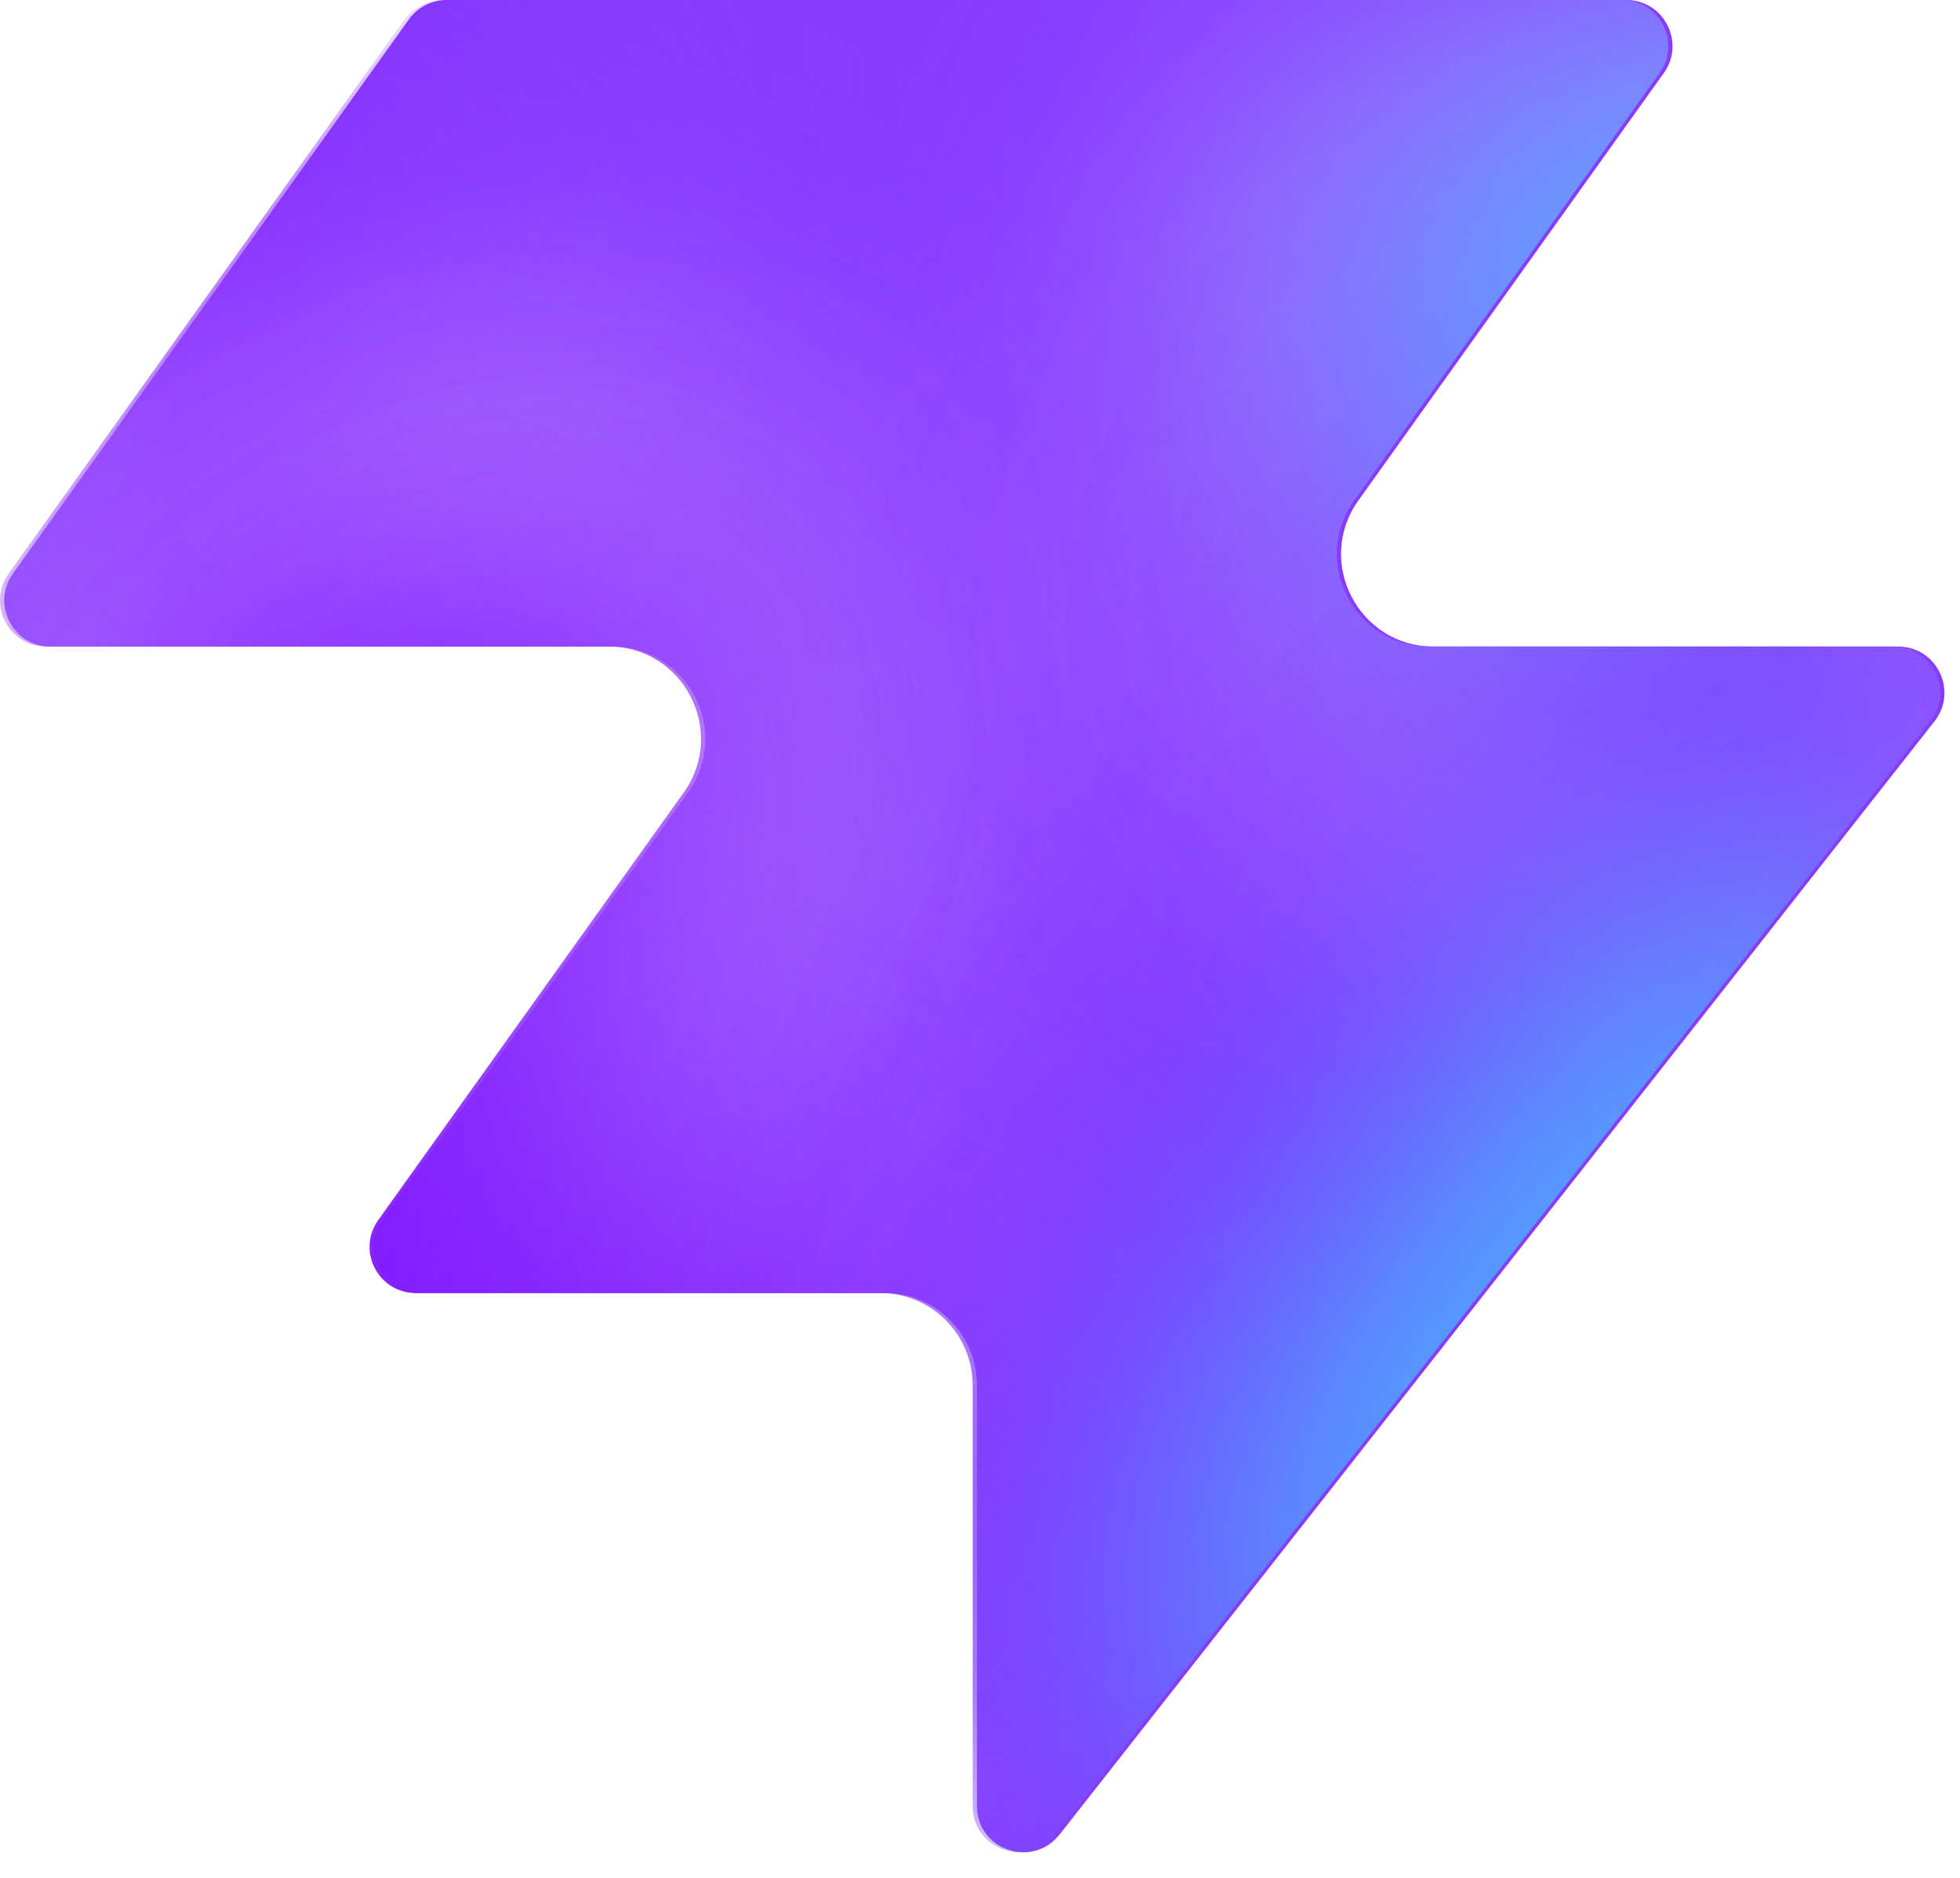
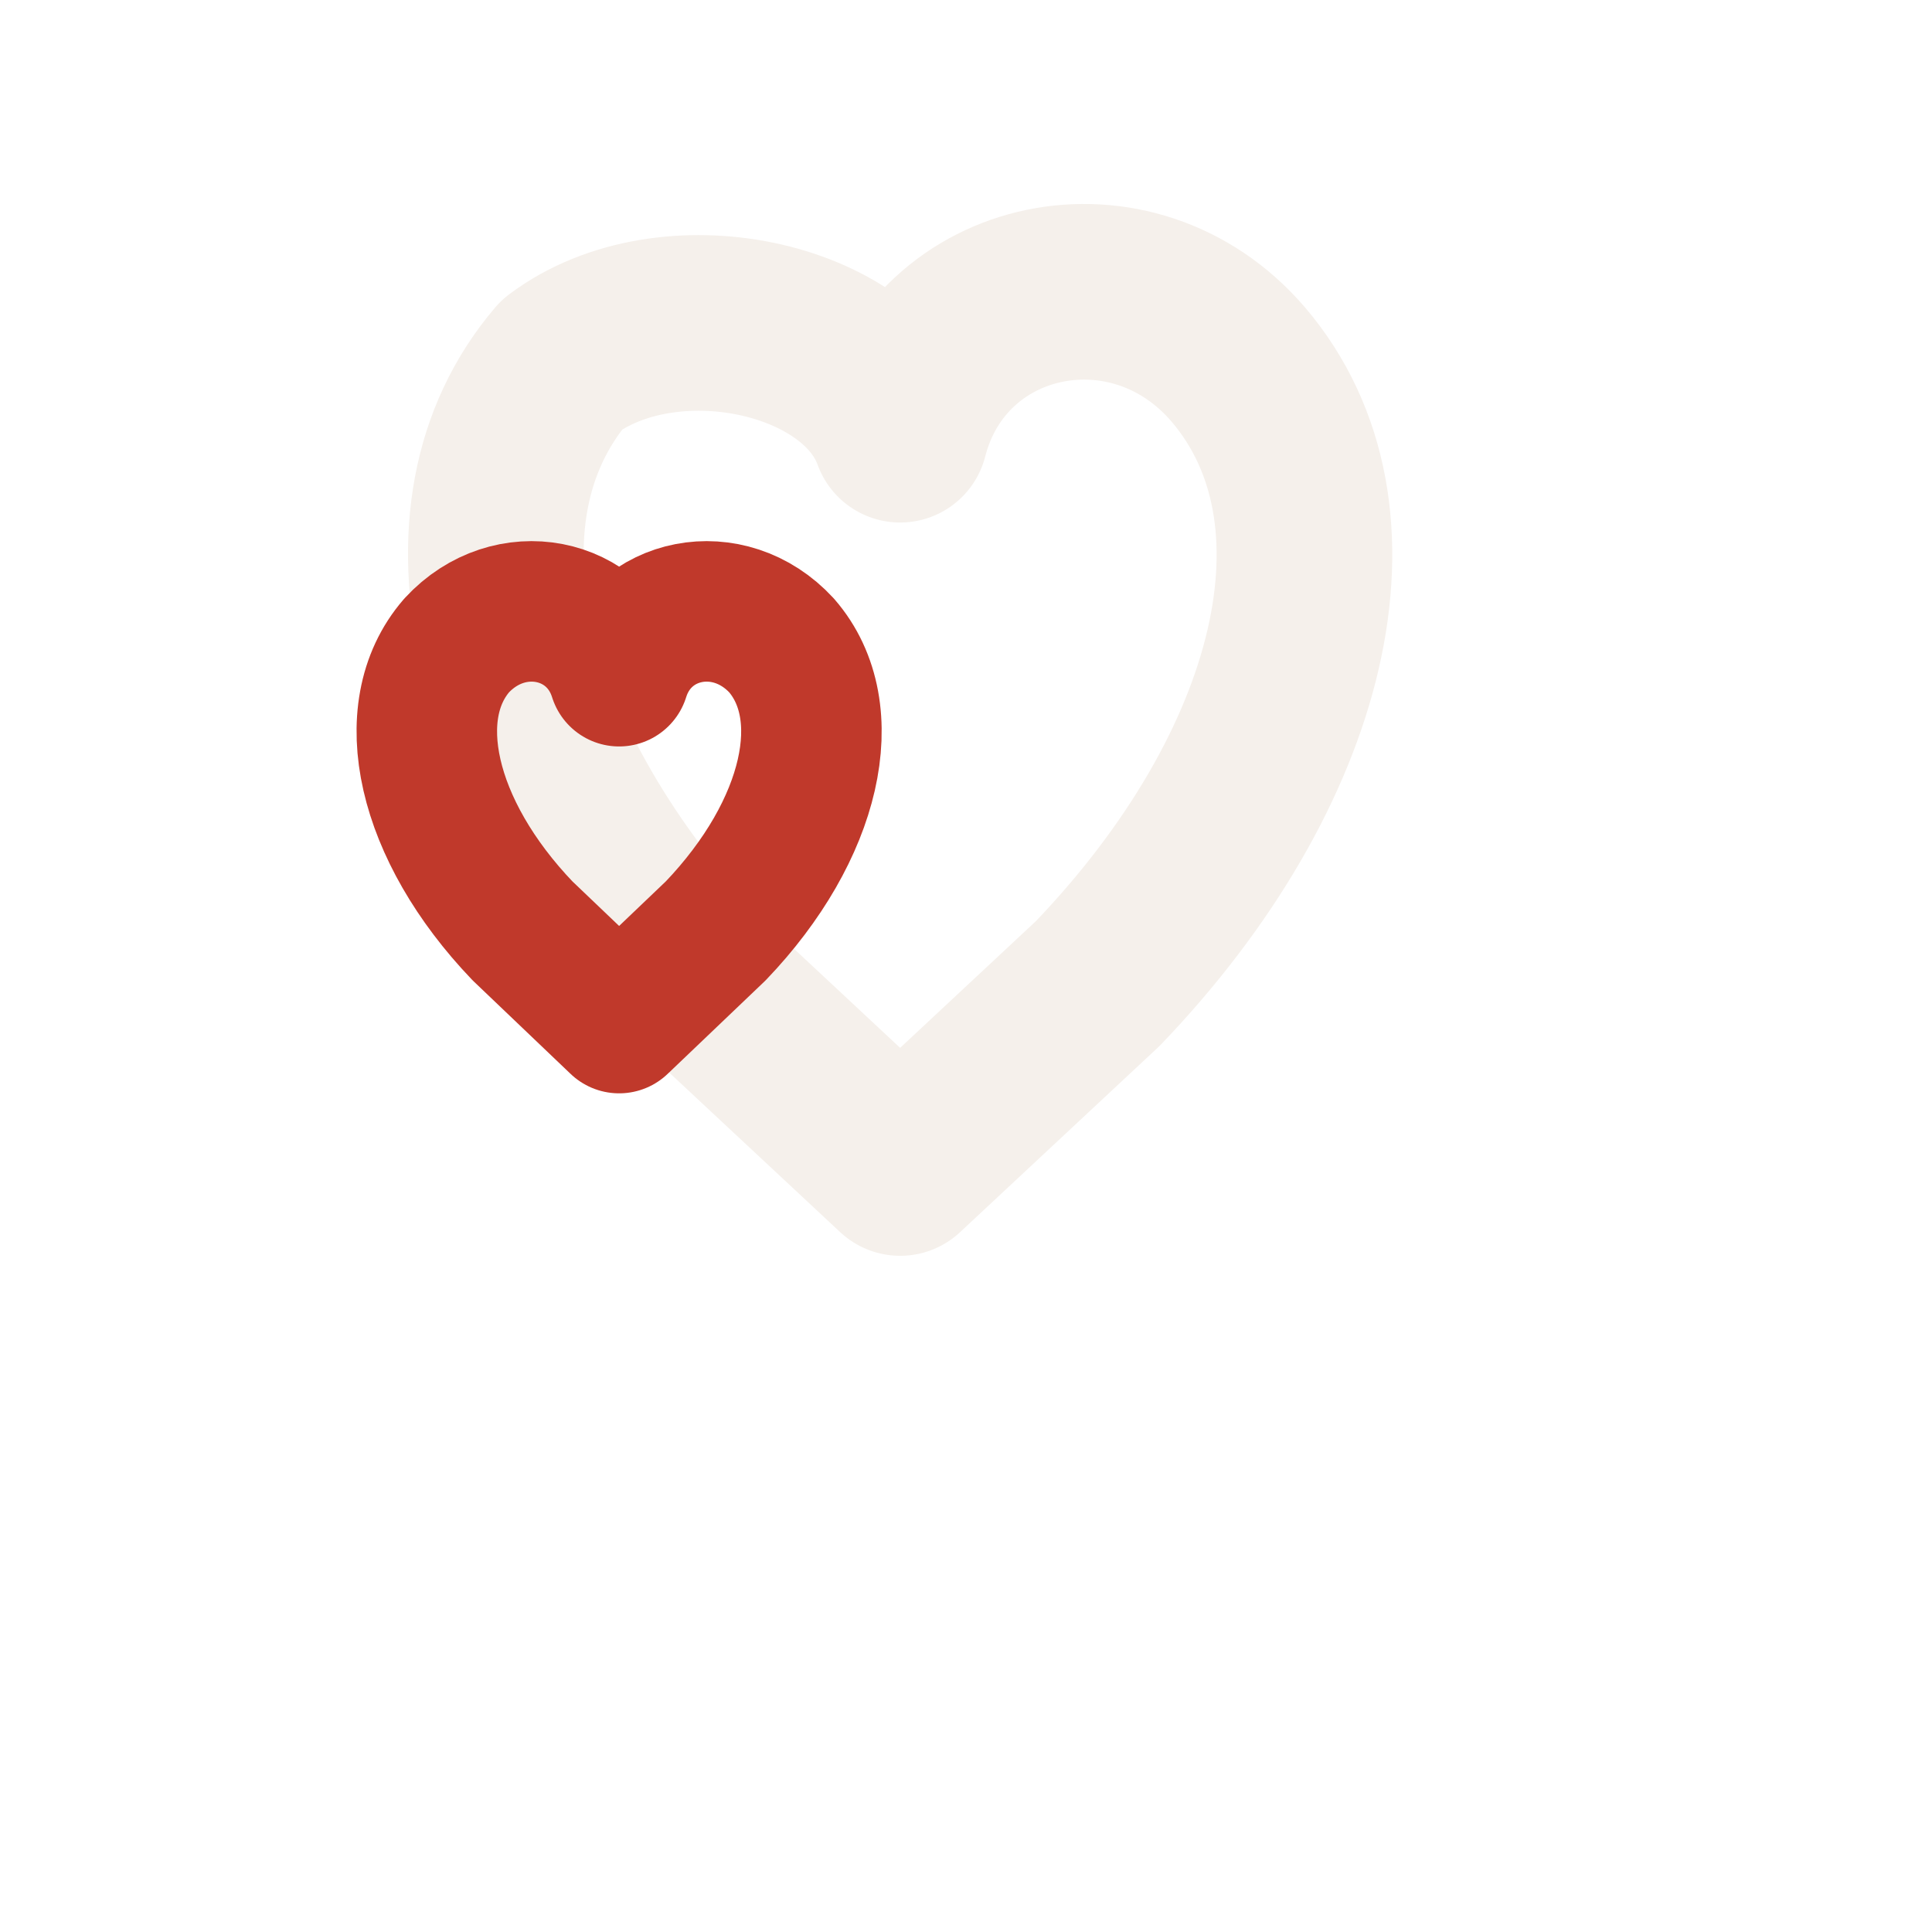
- <svg xmlns="http://www.w3.org/2000/svg" width="48" height="46" fill="none" viewBox="0 0 48 46">
-   <path fill="#863bff" d="M25.946 44.938c-.664.845-2.021.375-2.021-.698V33.937a2.26 2.26 0 0 0-2.262-2.262H10.287c-.92 0-1.456-1.04-.92-1.788l7.48-10.471c1.07-1.497 0-3.578-1.842-3.578H1.237c-.92 0-1.456-1.04-.92-1.788L10.013.474c.214-.297.556-.474.92-.474h28.894c.92 0 1.456 1.04.92 1.788l-7.48 10.471c-1.07 1.498 0 3.579 1.842 3.579h11.377c.943 0 1.473 1.088.89 1.83L25.947 44.94z" style="fill:#863bff;fill:color(display-p3 .525 .23 1);fill-opacity:1" />
-   <mask id="a" width="48" height="46" x="0" y="0" maskUnits="userSpaceOnUse" style="mask-type:alpha">
-     <path fill="#000" d="M25.842 44.938c-.664.844-2.021.375-2.021-.698V33.937a2.26 2.26 0 0 0-2.262-2.262H10.183c-.92 0-1.456-1.04-.92-1.788l7.48-10.471c1.07-1.498 0-3.579-1.842-3.579H1.133c-.92 0-1.456-1.04-.92-1.787L9.91.473c.214-.297.556-.474.92-.474h28.894c.92 0 1.456 1.04.92 1.788l-7.48 10.471c-1.07 1.498 0 3.578 1.842 3.578h11.377c.943 0 1.473 1.088.89 1.832L25.843 44.94z" style="fill:#000;fill-opacity:1" />
-   </mask>
-   <g mask="url(#a)">
-     <g filter="url(#b)">
-       <ellipse cx="5.508" cy="14.704" fill="#ede6ff" rx="5.508" ry="14.704" style="fill:#ede6ff;fill:color(display-p3 .927 .903 1);fill-opacity:1" transform="matrix(.00324 1 1 -.00324 -4.47 31.516)" />
-     </g>
-     <g filter="url(#c)">
-       <ellipse cx="10.399" cy="29.851" fill="#ede6ff" rx="10.399" ry="29.851" style="fill:#ede6ff;fill:color(display-p3 .927 .903 1);fill-opacity:1" transform="matrix(.00324 1 1 -.00324 -39.328 7.883)" />
-     </g>
-     <g filter="url(#d)">
-       <ellipse cx="5.508" cy="30.487" fill="#7e14ff" rx="5.508" ry="30.487" style="fill:#7e14ff;fill:color(display-p3 .492 .077 1);fill-opacity:1" transform="rotate(89.814 -25.913 -14.639)scale(1 -1)" />
-     </g>
-     <g filter="url(#e)">
-       <ellipse cx="5.508" cy="30.599" fill="#7e14ff" rx="5.508" ry="30.599" style="fill:#7e14ff;fill:color(display-p3 .492 .077 1);fill-opacity:1" transform="rotate(89.814 -32.644 -3.334)scale(1 -1)" />
-     </g>
-     <g filter="url(#f)">
-       <ellipse cx="5.508" cy="30.599" fill="#7e14ff" rx="5.508" ry="30.599" style="fill:#7e14ff;fill:color(display-p3 .492 .077 1);fill-opacity:1" transform="matrix(.00324 1 1 -.00324 -34.34 30.47)" />
-     </g>
-     <g filter="url(#g)">
-       <ellipse cx="14.072" cy="22.078" fill="#ede6ff" rx="14.072" ry="22.078" style="fill:#ede6ff;fill:color(display-p3 .927 .903 1);fill-opacity:1" transform="rotate(93.35 24.506 48.493)scale(-1 1)" />
-     </g>
-     <g filter="url(#h)">
-       <ellipse cx="3.47" cy="21.501" fill="#7e14ff" rx="3.47" ry="21.501" style="fill:#7e14ff;fill:color(display-p3 .492 .077 1);fill-opacity:1" transform="rotate(89.009 28.708 47.59)scale(-1 1)" />
-     </g>
-     <g filter="url(#i)">
-       <ellipse cx="3.47" cy="21.501" fill="#7e14ff" rx="3.47" ry="21.501" style="fill:#7e14ff;fill:color(display-p3 .492 .077 1);fill-opacity:1" transform="rotate(89.009 28.708 47.59)scale(-1 1)" />
-     </g>
-     <g filter="url(#j)">
-       <ellipse cx=".387" cy="8.972" fill="#7e14ff" rx="4.407" ry="29.108" style="fill:#7e14ff;fill:color(display-p3 .492 .077 1);fill-opacity:1" transform="rotate(39.51 .387 8.972)" />
-     </g>
-     <g filter="url(#k)">
-       <ellipse cx="47.523" cy="-6.092" fill="#7e14ff" rx="4.407" ry="29.108" style="fill:#7e14ff;fill:color(display-p3 .492 .077 1);fill-opacity:1" transform="rotate(37.892 47.523 -6.092)" />
-     </g>
-     <g filter="url(#l)">
-       <ellipse cx="41.412" cy="6.333" fill="#47bfff" rx="5.971" ry="9.665" style="fill:#47bfff;fill:color(display-p3 .28 .748 1);fill-opacity:1" transform="rotate(37.892 41.412 6.333)" />
-     </g>
-     <g filter="url(#m)">
-       <ellipse cx="-1.879" cy="38.332" fill="#7e14ff" rx="4.407" ry="29.108" style="fill:#7e14ff;fill:color(display-p3 .492 .077 1);fill-opacity:1" transform="rotate(37.892 -1.88 38.332)" />
-     </g>
-     <g filter="url(#n)">
-       <ellipse cx="-1.879" cy="38.332" fill="#7e14ff" rx="4.407" ry="29.108" style="fill:#7e14ff;fill:color(display-p3 .492 .077 1);fill-opacity:1" transform="rotate(37.892 -1.88 38.332)" />
-     </g>
-     <g filter="url(#o)">
-       <ellipse cx="35.651" cy="29.907" fill="#7e14ff" rx="4.407" ry="29.108" style="fill:#7e14ff;fill:color(display-p3 .492 .077 1);fill-opacity:1" transform="rotate(37.892 35.651 29.907)" />
-     </g>
-     <g filter="url(#p)">
-       <ellipse cx="38.418" cy="32.4" fill="#47bfff" rx="5.971" ry="15.297" style="fill:#47bfff;fill:color(display-p3 .28 .748 1);fill-opacity:1" transform="rotate(37.892 38.418 32.4)" />
-     </g>
-   </g>
-   <defs>
-     <filter id="b" width="60.045" height="41.654" x="-19.77" y="16.149" color-interpolation-filters="sRGB" filterUnits="userSpaceOnUse">
-       <feFlood flood-opacity="0" result="BackgroundImageFix" />
-       <feBlend in="SourceGraphic" in2="BackgroundImageFix" result="shape" />
-       <feGaussianBlur result="effect1_foregroundBlur_2002_17158" stdDeviation="7.659" />
-     </filter>
-     <filter id="c" width="90.34" height="51.437" x="-54.613" y="-7.533" color-interpolation-filters="sRGB" filterUnits="userSpaceOnUse">
-       <feFlood flood-opacity="0" result="BackgroundImageFix" />
-       <feBlend in="SourceGraphic" in2="BackgroundImageFix" result="shape" />
-       <feGaussianBlur result="effect1_foregroundBlur_2002_17158" stdDeviation="7.659" />
-     </filter>
-     <filter id="d" width="79.355" height="29.4" x="-49.64" y="2.03" color-interpolation-filters="sRGB" filterUnits="userSpaceOnUse">
-       <feFlood flood-opacity="0" result="BackgroundImageFix" />
-       <feBlend in="SourceGraphic" in2="BackgroundImageFix" result="shape" />
-       <feGaussianBlur result="effect1_foregroundBlur_2002_17158" stdDeviation="4.596" />
-     </filter>
-     <filter id="e" width="79.579" height="29.4" x="-45.045" y="20.029" color-interpolation-filters="sRGB" filterUnits="userSpaceOnUse">
-       <feFlood flood-opacity="0" result="BackgroundImageFix" />
-       <feBlend in="SourceGraphic" in2="BackgroundImageFix" result="shape" />
-       <feGaussianBlur result="effect1_foregroundBlur_2002_17158" stdDeviation="4.596" />
-     </filter>
-     <filter id="f" width="79.579" height="29.4" x="-43.513" y="21.178" color-interpolation-filters="sRGB" filterUnits="userSpaceOnUse">
-       <feFlood flood-opacity="0" result="BackgroundImageFix" />
-       <feBlend in="SourceGraphic" in2="BackgroundImageFix" result="shape" />
-       <feGaussianBlur result="effect1_foregroundBlur_2002_17158" stdDeviation="4.596" />
-     </filter>
-     <filter id="g" width="74.749" height="58.852" x="15.756" y="-17.901" color-interpolation-filters="sRGB" filterUnits="userSpaceOnUse">
-       <feFlood flood-opacity="0" result="BackgroundImageFix" />
-       <feBlend in="SourceGraphic" in2="BackgroundImageFix" result="shape" />
-       <feGaussianBlur result="effect1_foregroundBlur_2002_17158" stdDeviation="7.659" />
-     </filter>
-     <filter id="h" width="61.377" height="25.362" x="23.548" y="2.284" color-interpolation-filters="sRGB" filterUnits="userSpaceOnUse">
-       <feFlood flood-opacity="0" result="BackgroundImageFix" />
-       <feBlend in="SourceGraphic" in2="BackgroundImageFix" result="shape" />
-       <feGaussianBlur result="effect1_foregroundBlur_2002_17158" stdDeviation="4.596" />
-     </filter>
-     <filter id="i" width="61.377" height="25.362" x="23.548" y="2.284" color-interpolation-filters="sRGB" filterUnits="userSpaceOnUse">
-       <feFlood flood-opacity="0" result="BackgroundImageFix" />
-       <feBlend in="SourceGraphic" in2="BackgroundImageFix" result="shape" />
-       <feGaussianBlur result="effect1_foregroundBlur_2002_17158" stdDeviation="4.596" />
-     </filter>
-     <filter id="j" width="56.045" height="63.649" x="-27.636" y="-22.853" color-interpolation-filters="sRGB" filterUnits="userSpaceOnUse">
-       <feFlood flood-opacity="0" result="BackgroundImageFix" />
-       <feBlend in="SourceGraphic" in2="BackgroundImageFix" result="shape" />
-       <feGaussianBlur result="effect1_foregroundBlur_2002_17158" stdDeviation="4.596" />
-     </filter>
-     <filter id="k" width="54.814" height="64.646" x="20.116" y="-38.415" color-interpolation-filters="sRGB" filterUnits="userSpaceOnUse">
-       <feFlood flood-opacity="0" result="BackgroundImageFix" />
-       <feBlend in="SourceGraphic" in2="BackgroundImageFix" result="shape" />
-       <feGaussianBlur result="effect1_foregroundBlur_2002_17158" stdDeviation="4.596" />
-     </filter>
-     <filter id="l" width="33.541" height="35.313" x="24.641" y="-11.323" color-interpolation-filters="sRGB" filterUnits="userSpaceOnUse">
-       <feFlood flood-opacity="0" result="BackgroundImageFix" />
-       <feBlend in="SourceGraphic" in2="BackgroundImageFix" result="shape" />
-       <feGaussianBlur result="effect1_foregroundBlur_2002_17158" stdDeviation="4.596" />
-     </filter>
-     <filter id="m" width="54.814" height="64.646" x="-29.286" y="6.009" color-interpolation-filters="sRGB" filterUnits="userSpaceOnUse">
-       <feFlood flood-opacity="0" result="BackgroundImageFix" />
-       <feBlend in="SourceGraphic" in2="BackgroundImageFix" result="shape" />
-       <feGaussianBlur result="effect1_foregroundBlur_2002_17158" stdDeviation="4.596" />
-     </filter>
-     <filter id="n" width="54.814" height="64.646" x="-29.286" y="6.009" color-interpolation-filters="sRGB" filterUnits="userSpaceOnUse">
-       <feFlood flood-opacity="0" result="BackgroundImageFix" />
-       <feBlend in="SourceGraphic" in2="BackgroundImageFix" result="shape" />
-       <feGaussianBlur result="effect1_foregroundBlur_2002_17158" stdDeviation="4.596" />
-     </filter>
-     <filter id="o" width="54.814" height="64.646" x="8.244" y="-2.416" color-interpolation-filters="sRGB" filterUnits="userSpaceOnUse">
-       <feFlood flood-opacity="0" result="BackgroundImageFix" />
-       <feBlend in="SourceGraphic" in2="BackgroundImageFix" result="shape" />
-       <feGaussianBlur result="effect1_foregroundBlur_2002_17158" stdDeviation="4.596" />
-     </filter>
-     <filter id="p" width="39.409" height="43.623" x="18.713" y="10.588" color-interpolation-filters="sRGB" filterUnits="userSpaceOnUse">
-       <feFlood flood-opacity="0" result="BackgroundImageFix" />
-       <feBlend in="SourceGraphic" in2="BackgroundImageFix" result="shape" />
-       <feGaussianBlur result="effect1_foregroundBlur_2002_17158" stdDeviation="4.596" />
-     </filter>
-   </defs>
+ <svg xmlns="http://www.w3.org/2000/svg" viewBox="0 0 44 41" width="64" height="64" fill="none" aria-hidden="true" role="img">
+   <path d="M28.2 6.8c-2.4-2.8-6.8-1.9-7.7 1.6-.9-2.5-5.3-3.4-7.7-1.6-2.9 3.4-1.5 9.1 3.2 14.1l4.5 4.2 4.5-4.2c4.7-4.9 6.1-10.7 3.2-14.1z" stroke="#F5F0EB" stroke-width="4" stroke-linecap="round" stroke-linejoin="round" />
+   <path d="M17.8 13.2c-1.2-1.3-3.2-.9-3.7.7-.5-1.6-2.5-2-3.7-.7-1.3 1.5-.7 4.2 1.5 6.5l2.2 2.1 2.2-2.1c2.2-2.3 2.8-5 1.5-6.5z" stroke="#C0392B" stroke-width="3.2" stroke-linecap="round" stroke-linejoin="round" />
</svg>
